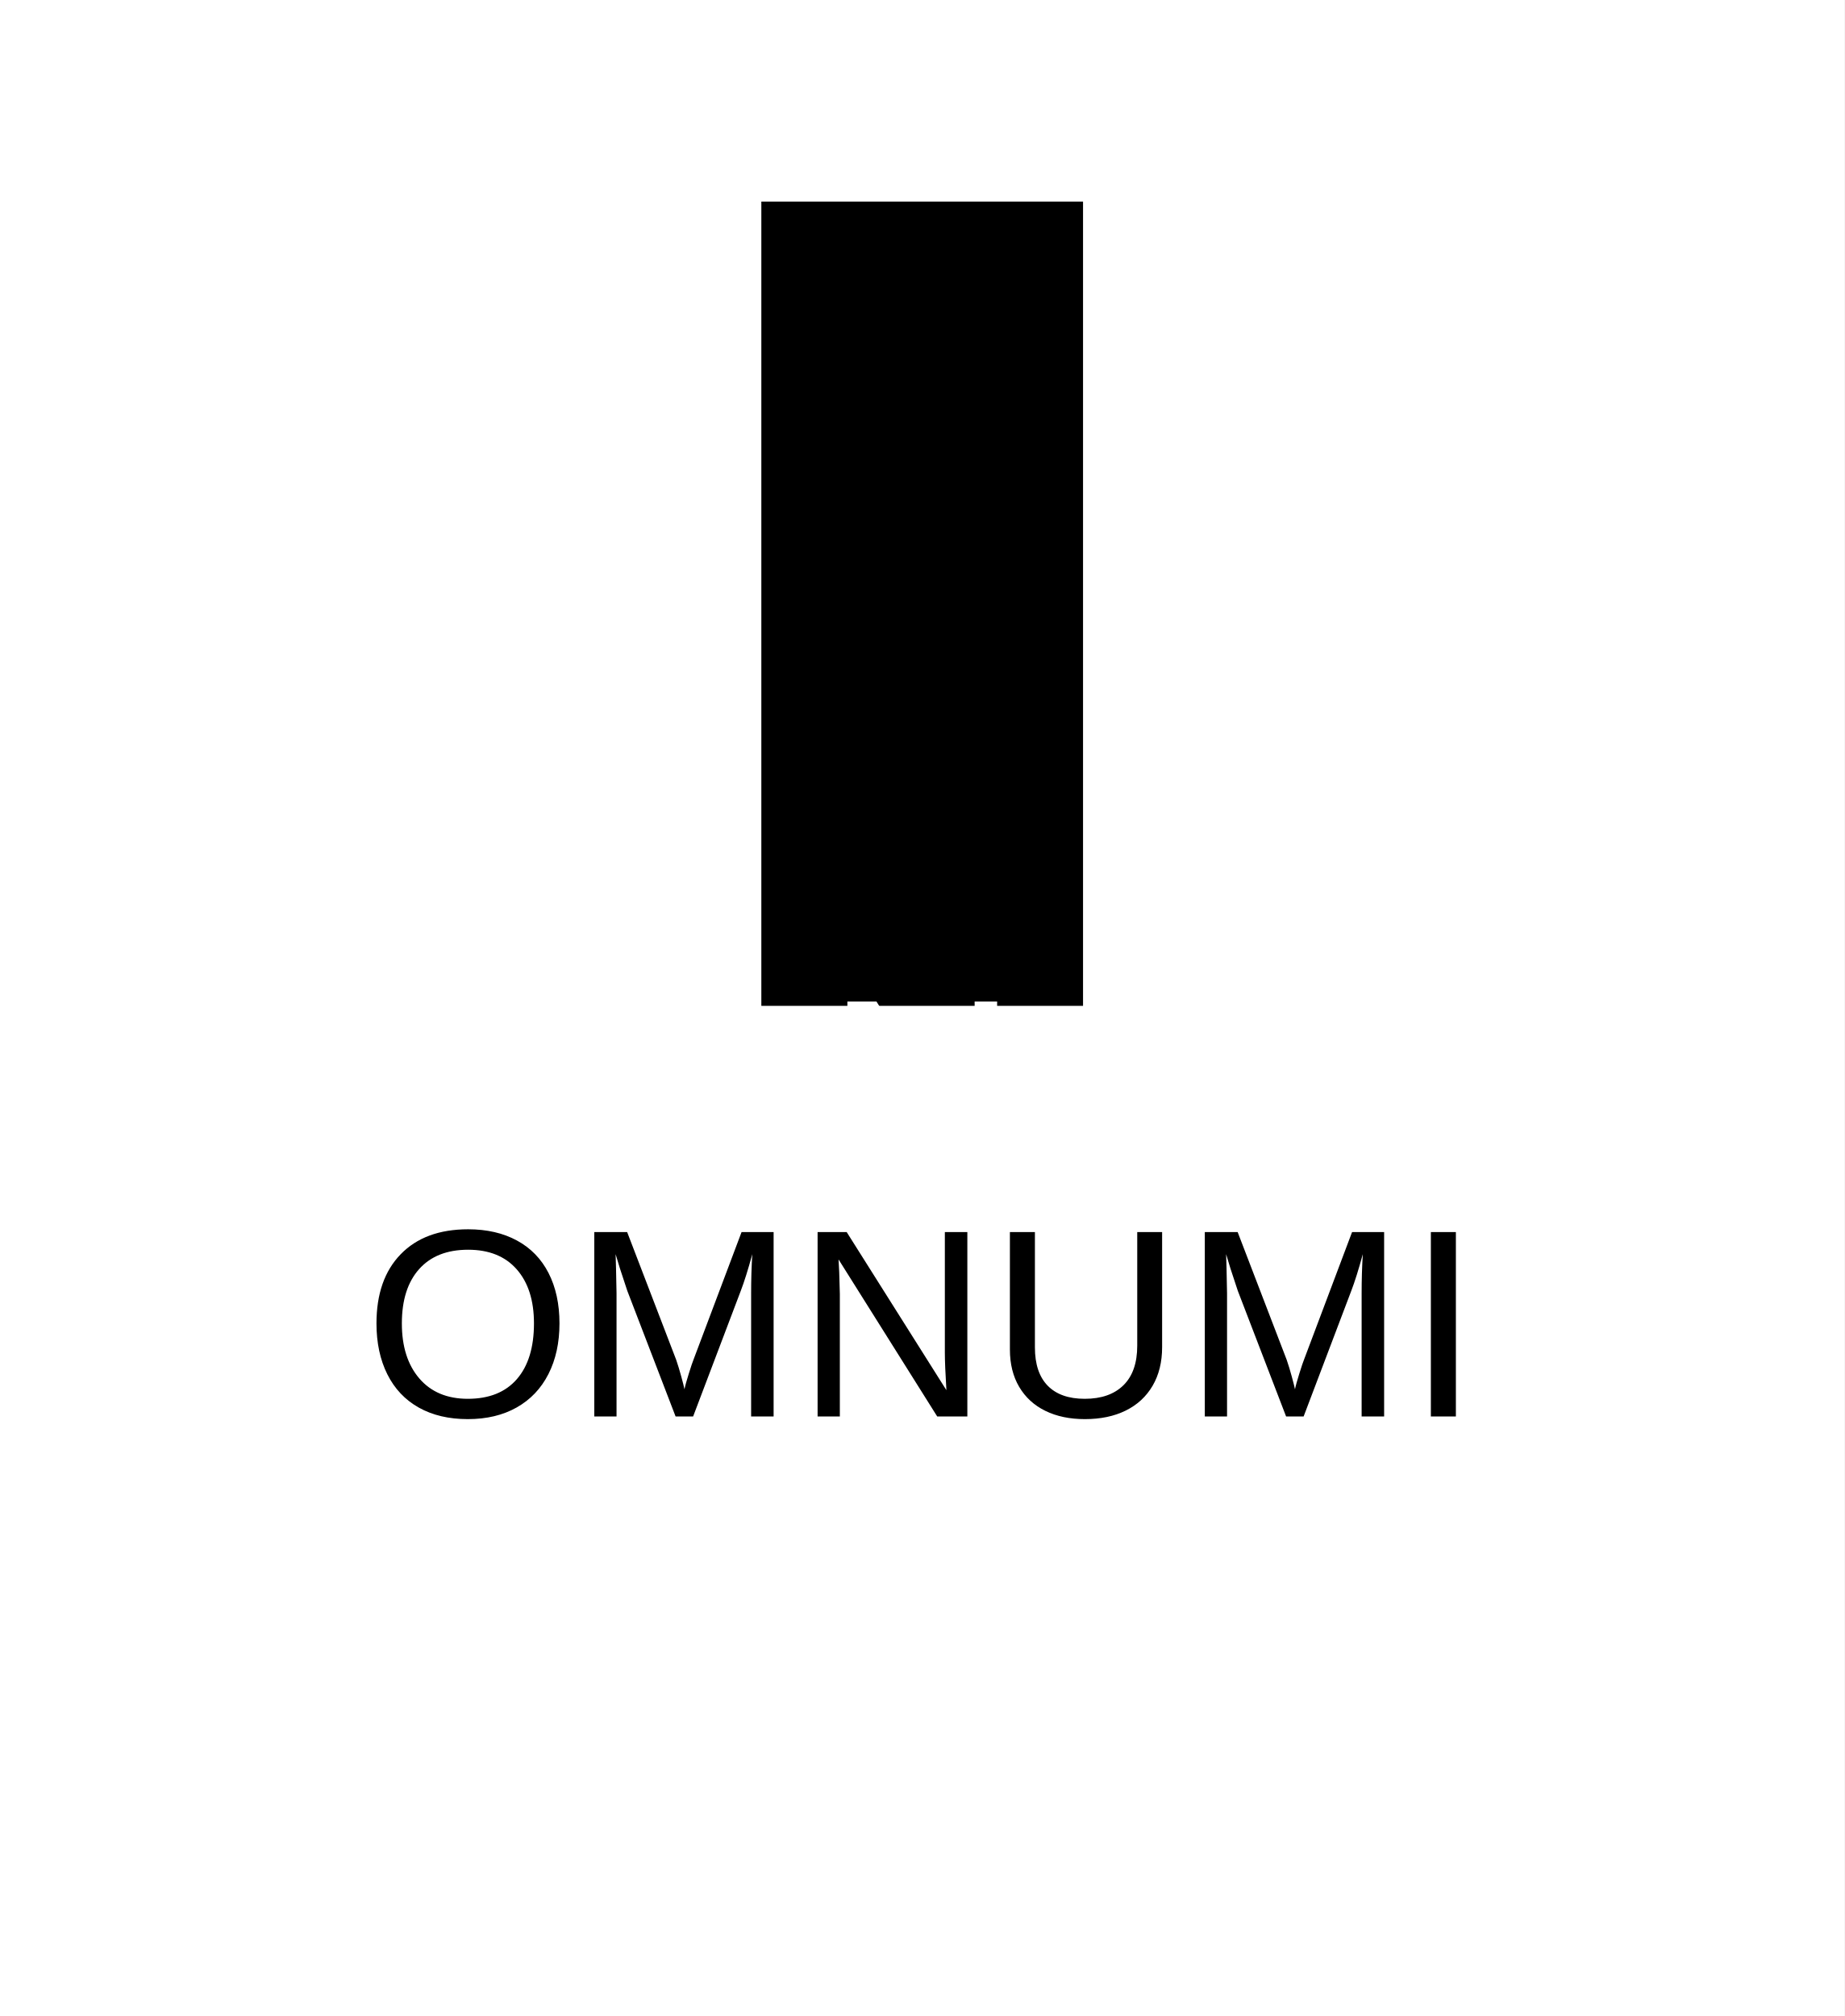
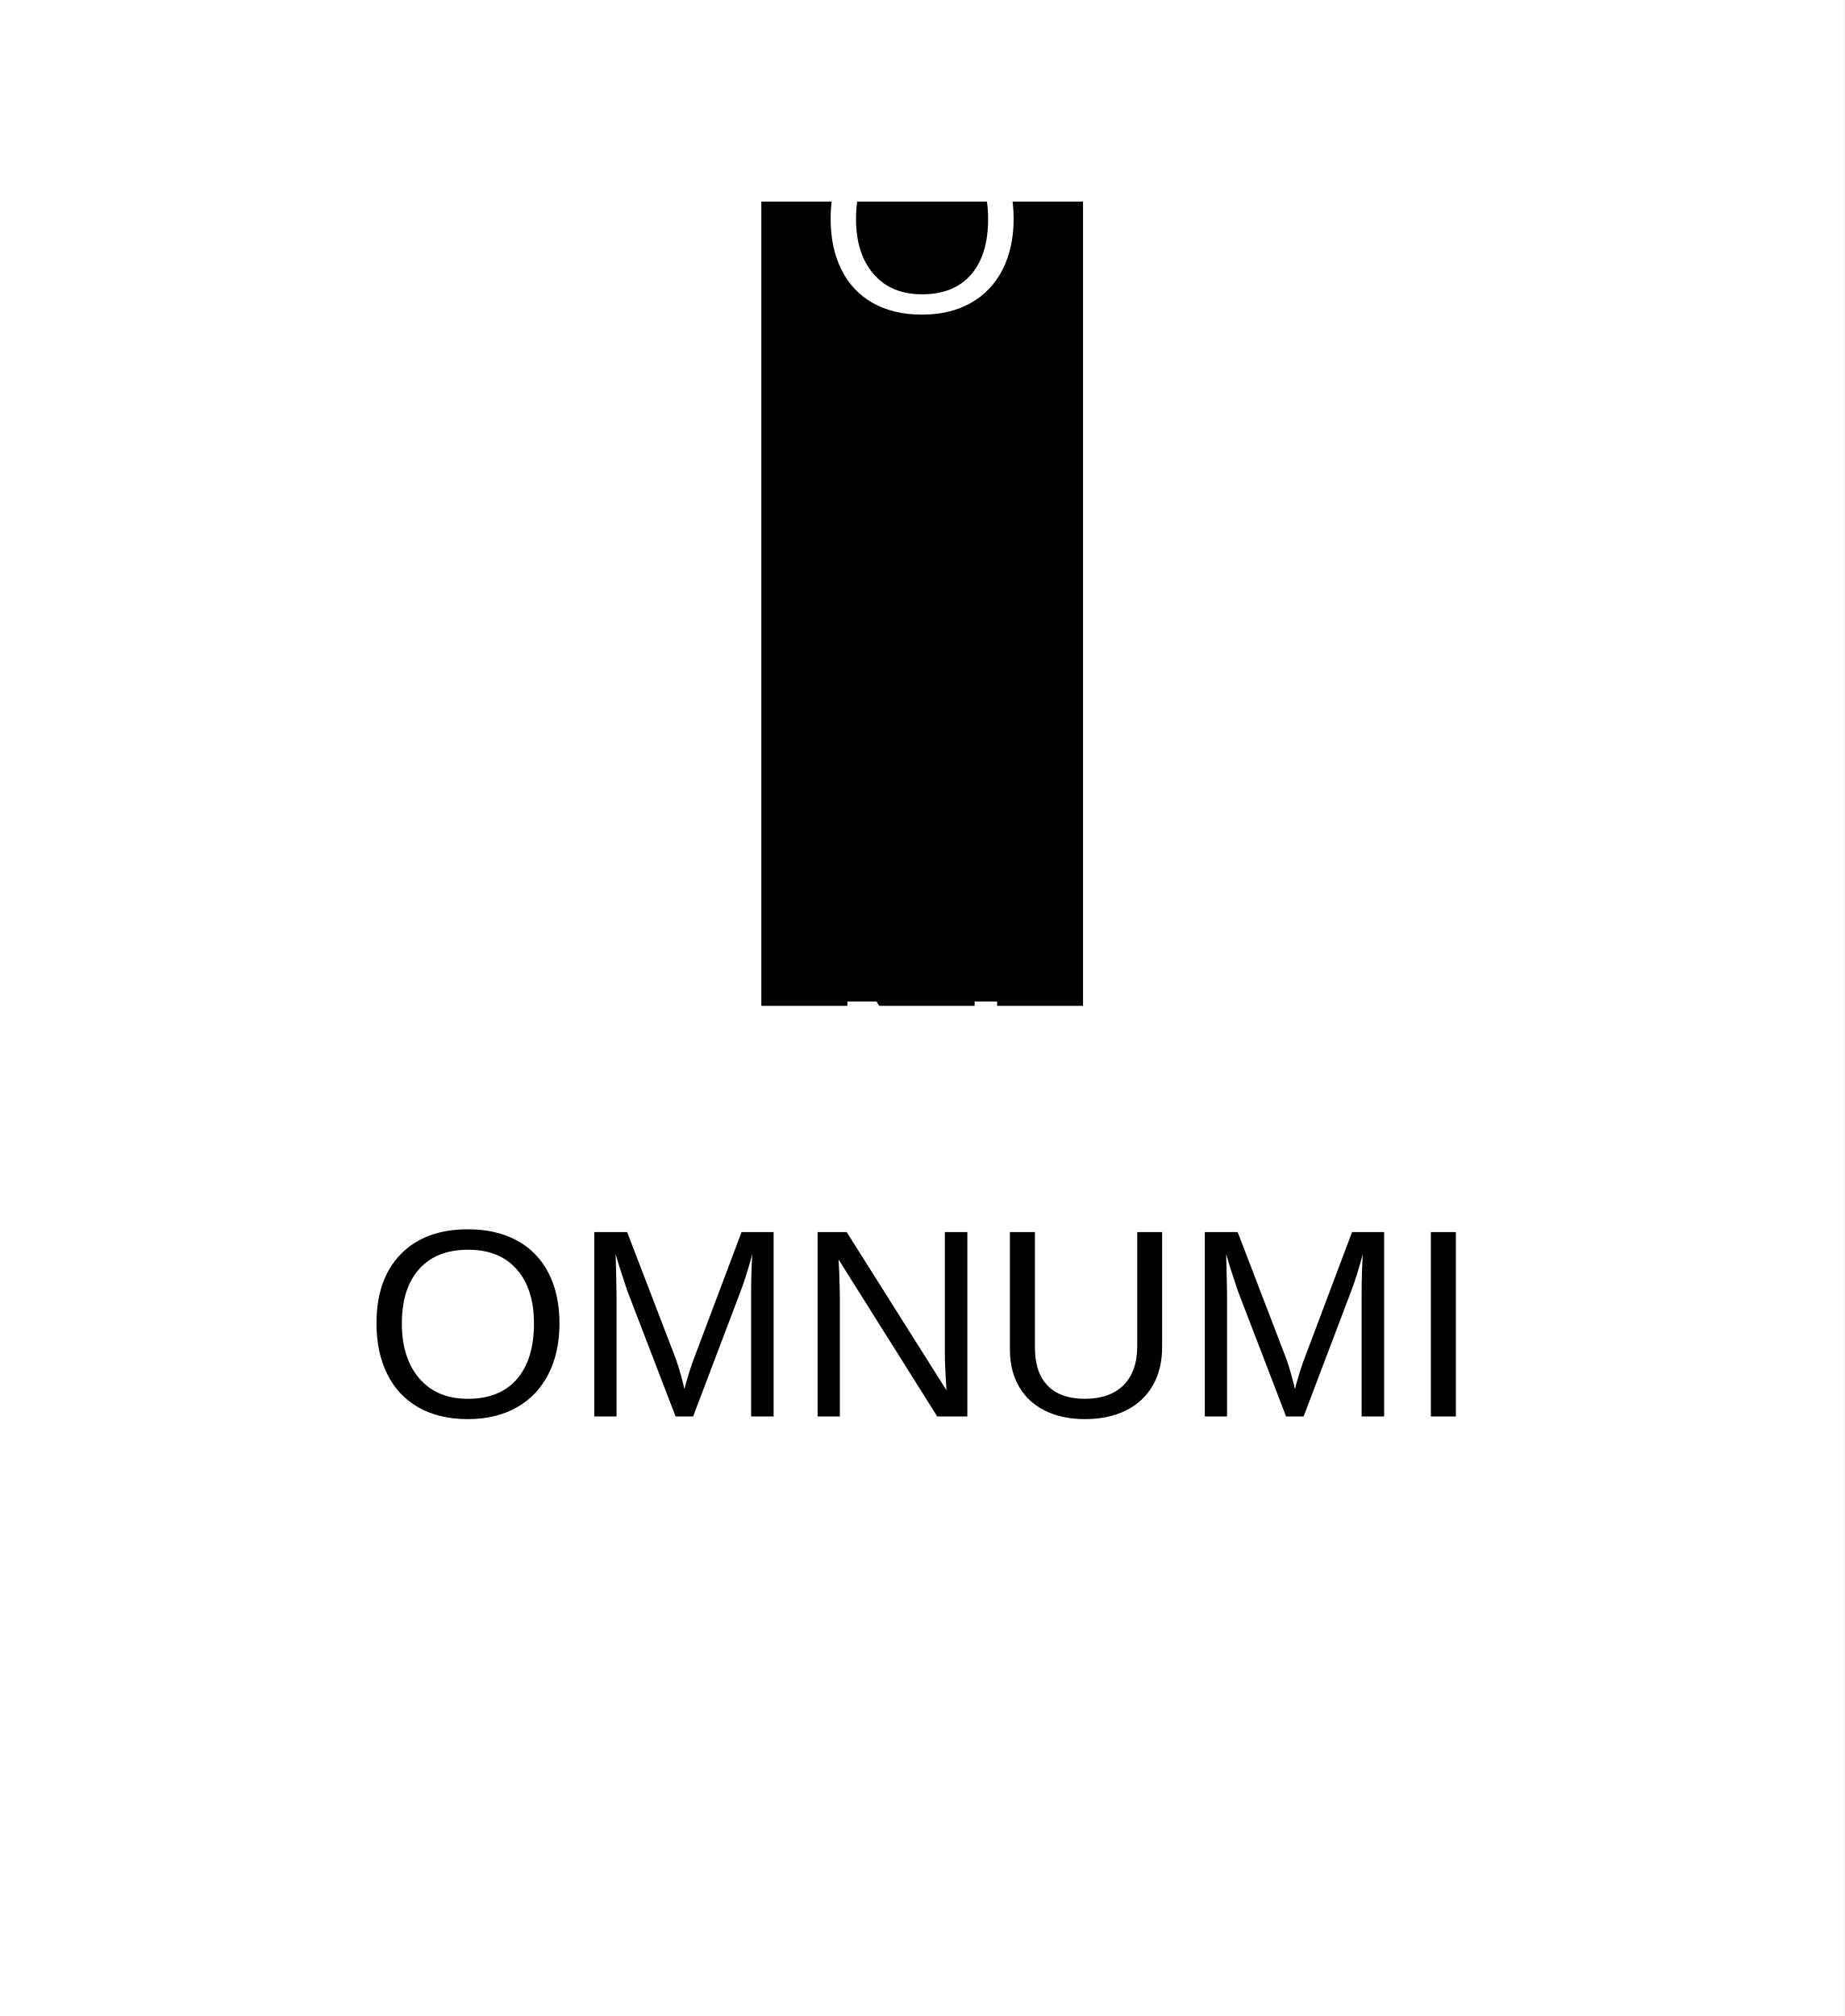
<svg xmlns="http://www.w3.org/2000/svg" width="688" height="752">
  <rect width="100%" height="100%" fill="white" />
  <rect x="50%" y="10%" width="120" height="300" fill="black" transform="translate(-60)" />
-   <text x="50%" y="25%" dominant-baseline="middle" text-anchor="middle" fill="white" font-size="100" font-family="Arial, sans-serif" transform="translate(0, -150)">O</text>
+   <text x="50%" y="25%" dominant-baseline="middle" text-anchor="middle" fill="white" font-size="100" font-family="Arial, sans-serif" transform="translate(0, -100)">O</text>
  <line x1="50%" y1="50%" x2="50%" y2="50%" stroke="white" stroke-width="10" transform="translate(0, -150)" />
  <text x="50%" y="75%" dominant-baseline="middle" text-anchor="middle" fill="white" font-size="100" font-family="Arial, sans-serif" transform="translate(0, -150)">N</text>
  <text x="50%" y="500" dominant-baseline="middle" text-anchor="middle" fill="black" font-size="100" font-family="Arial, sans-serif">OMNUMI</text>
</svg>
